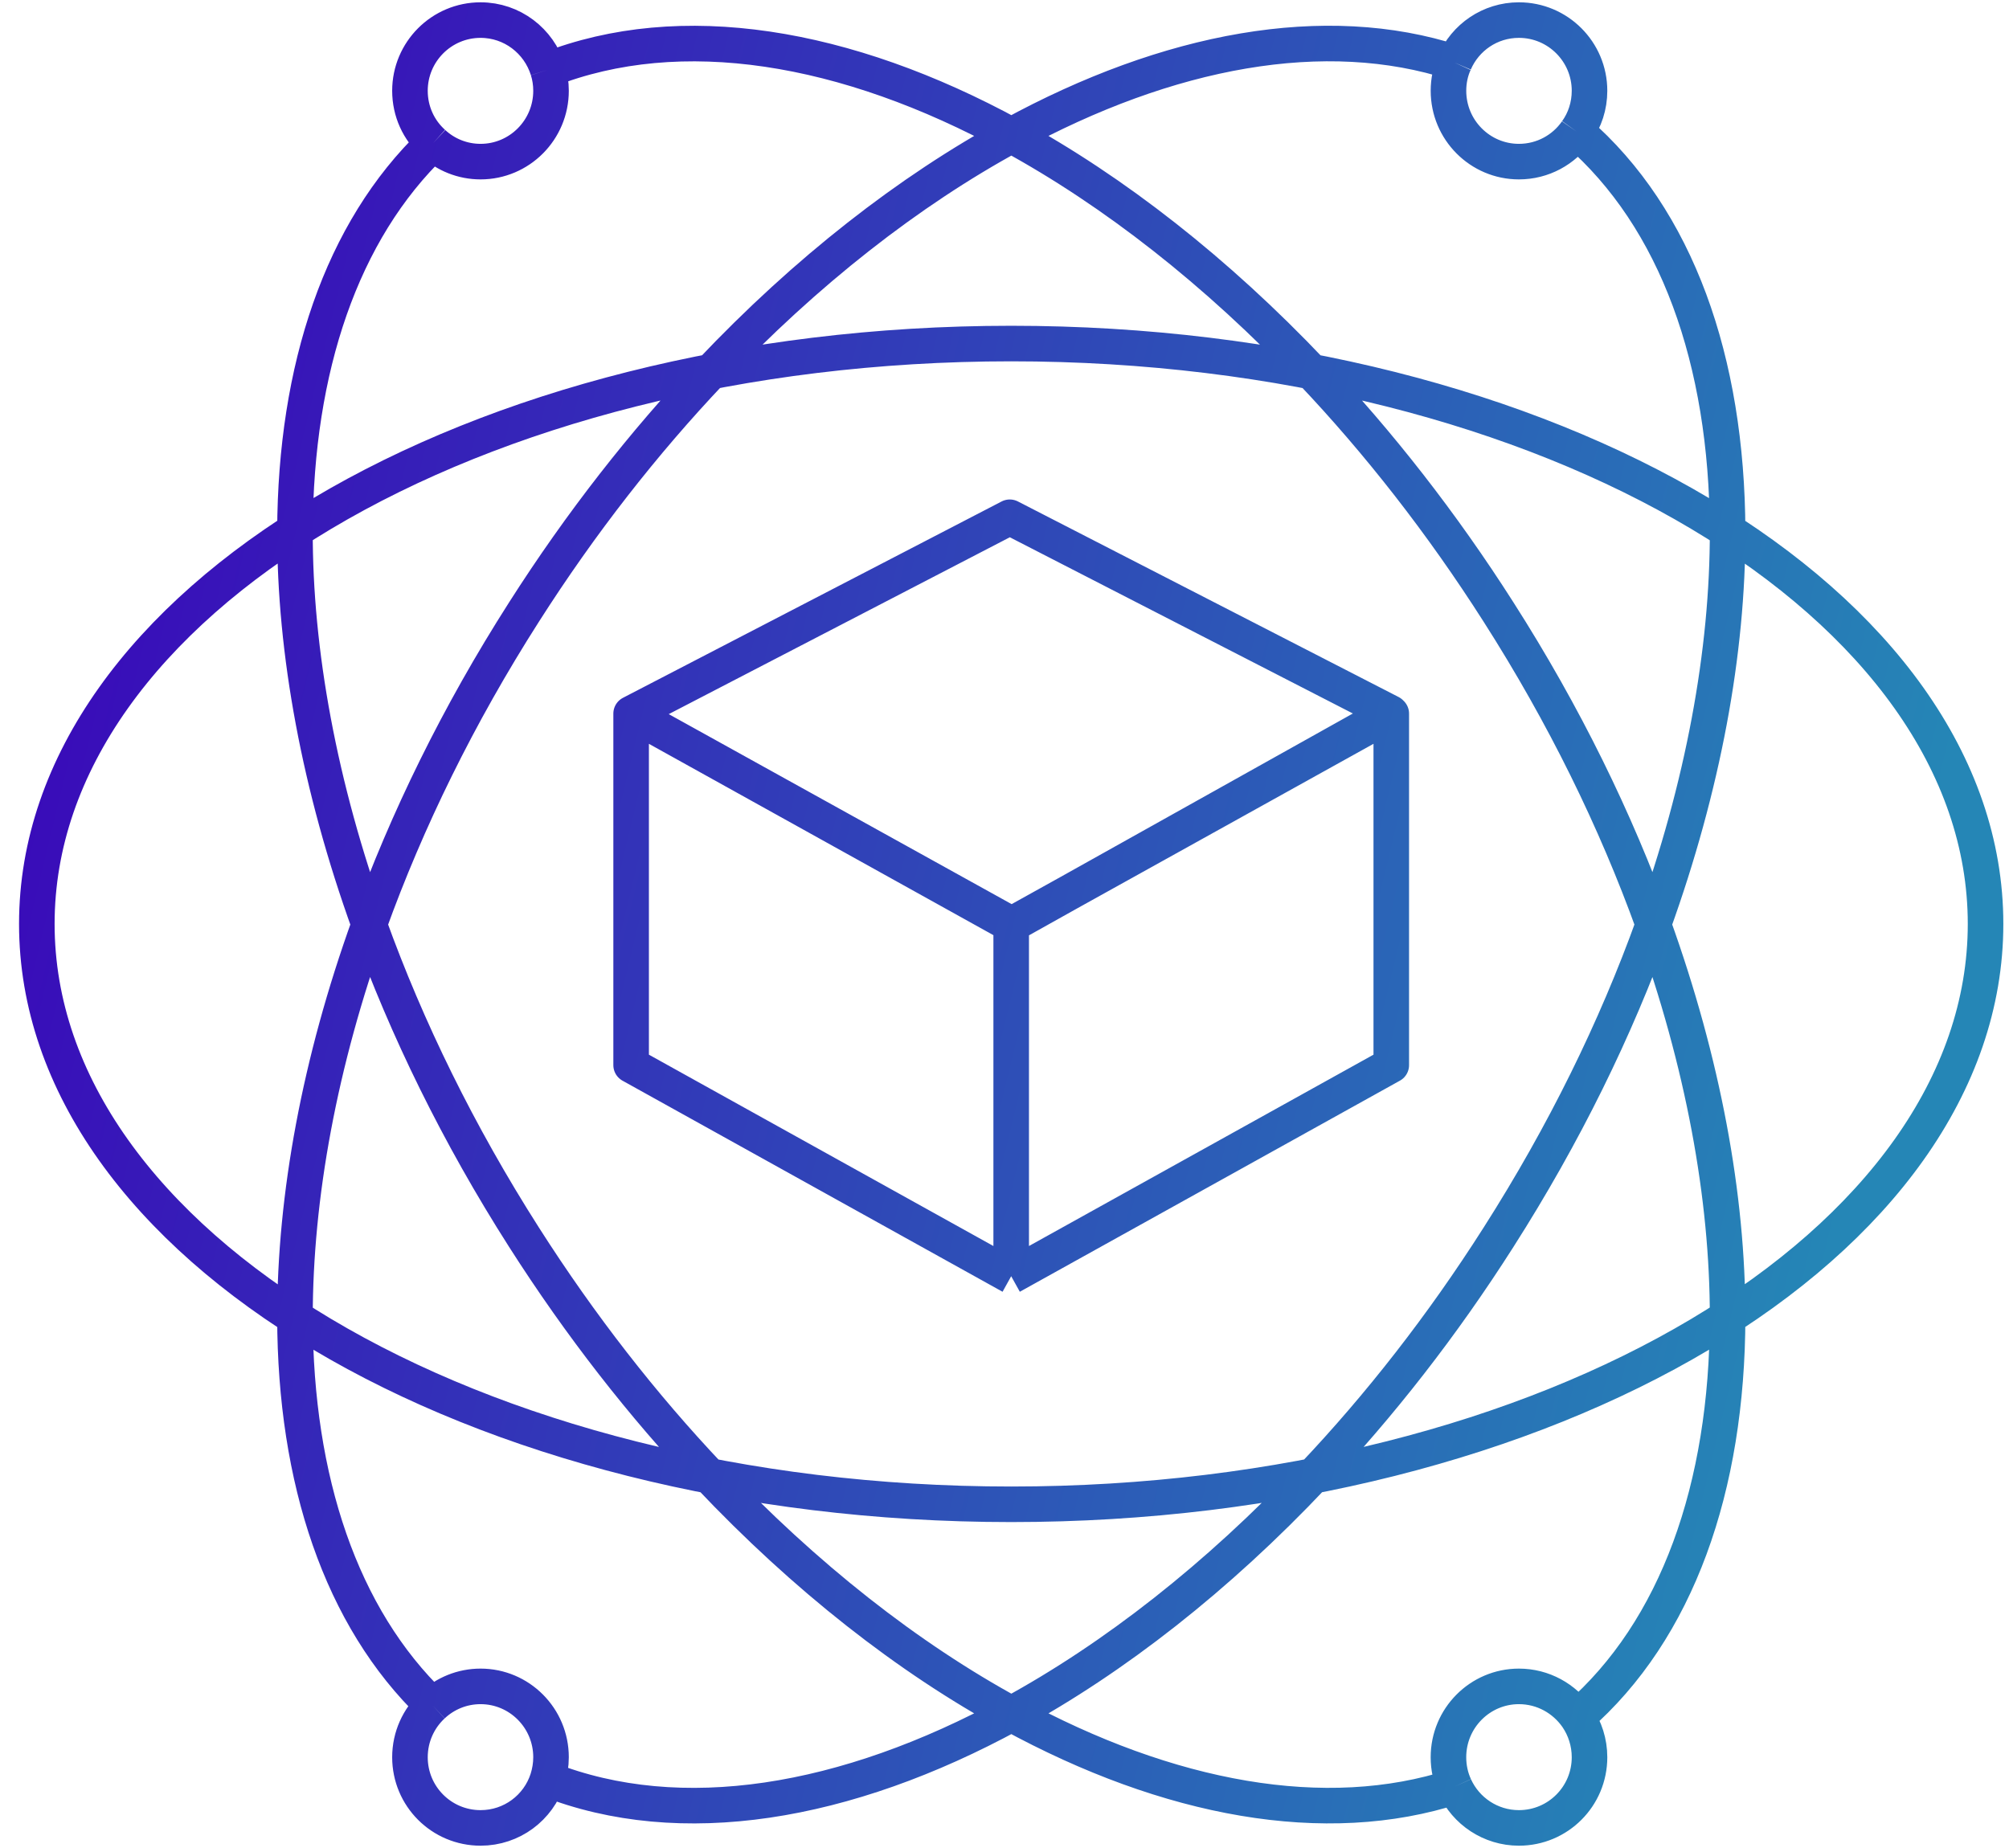
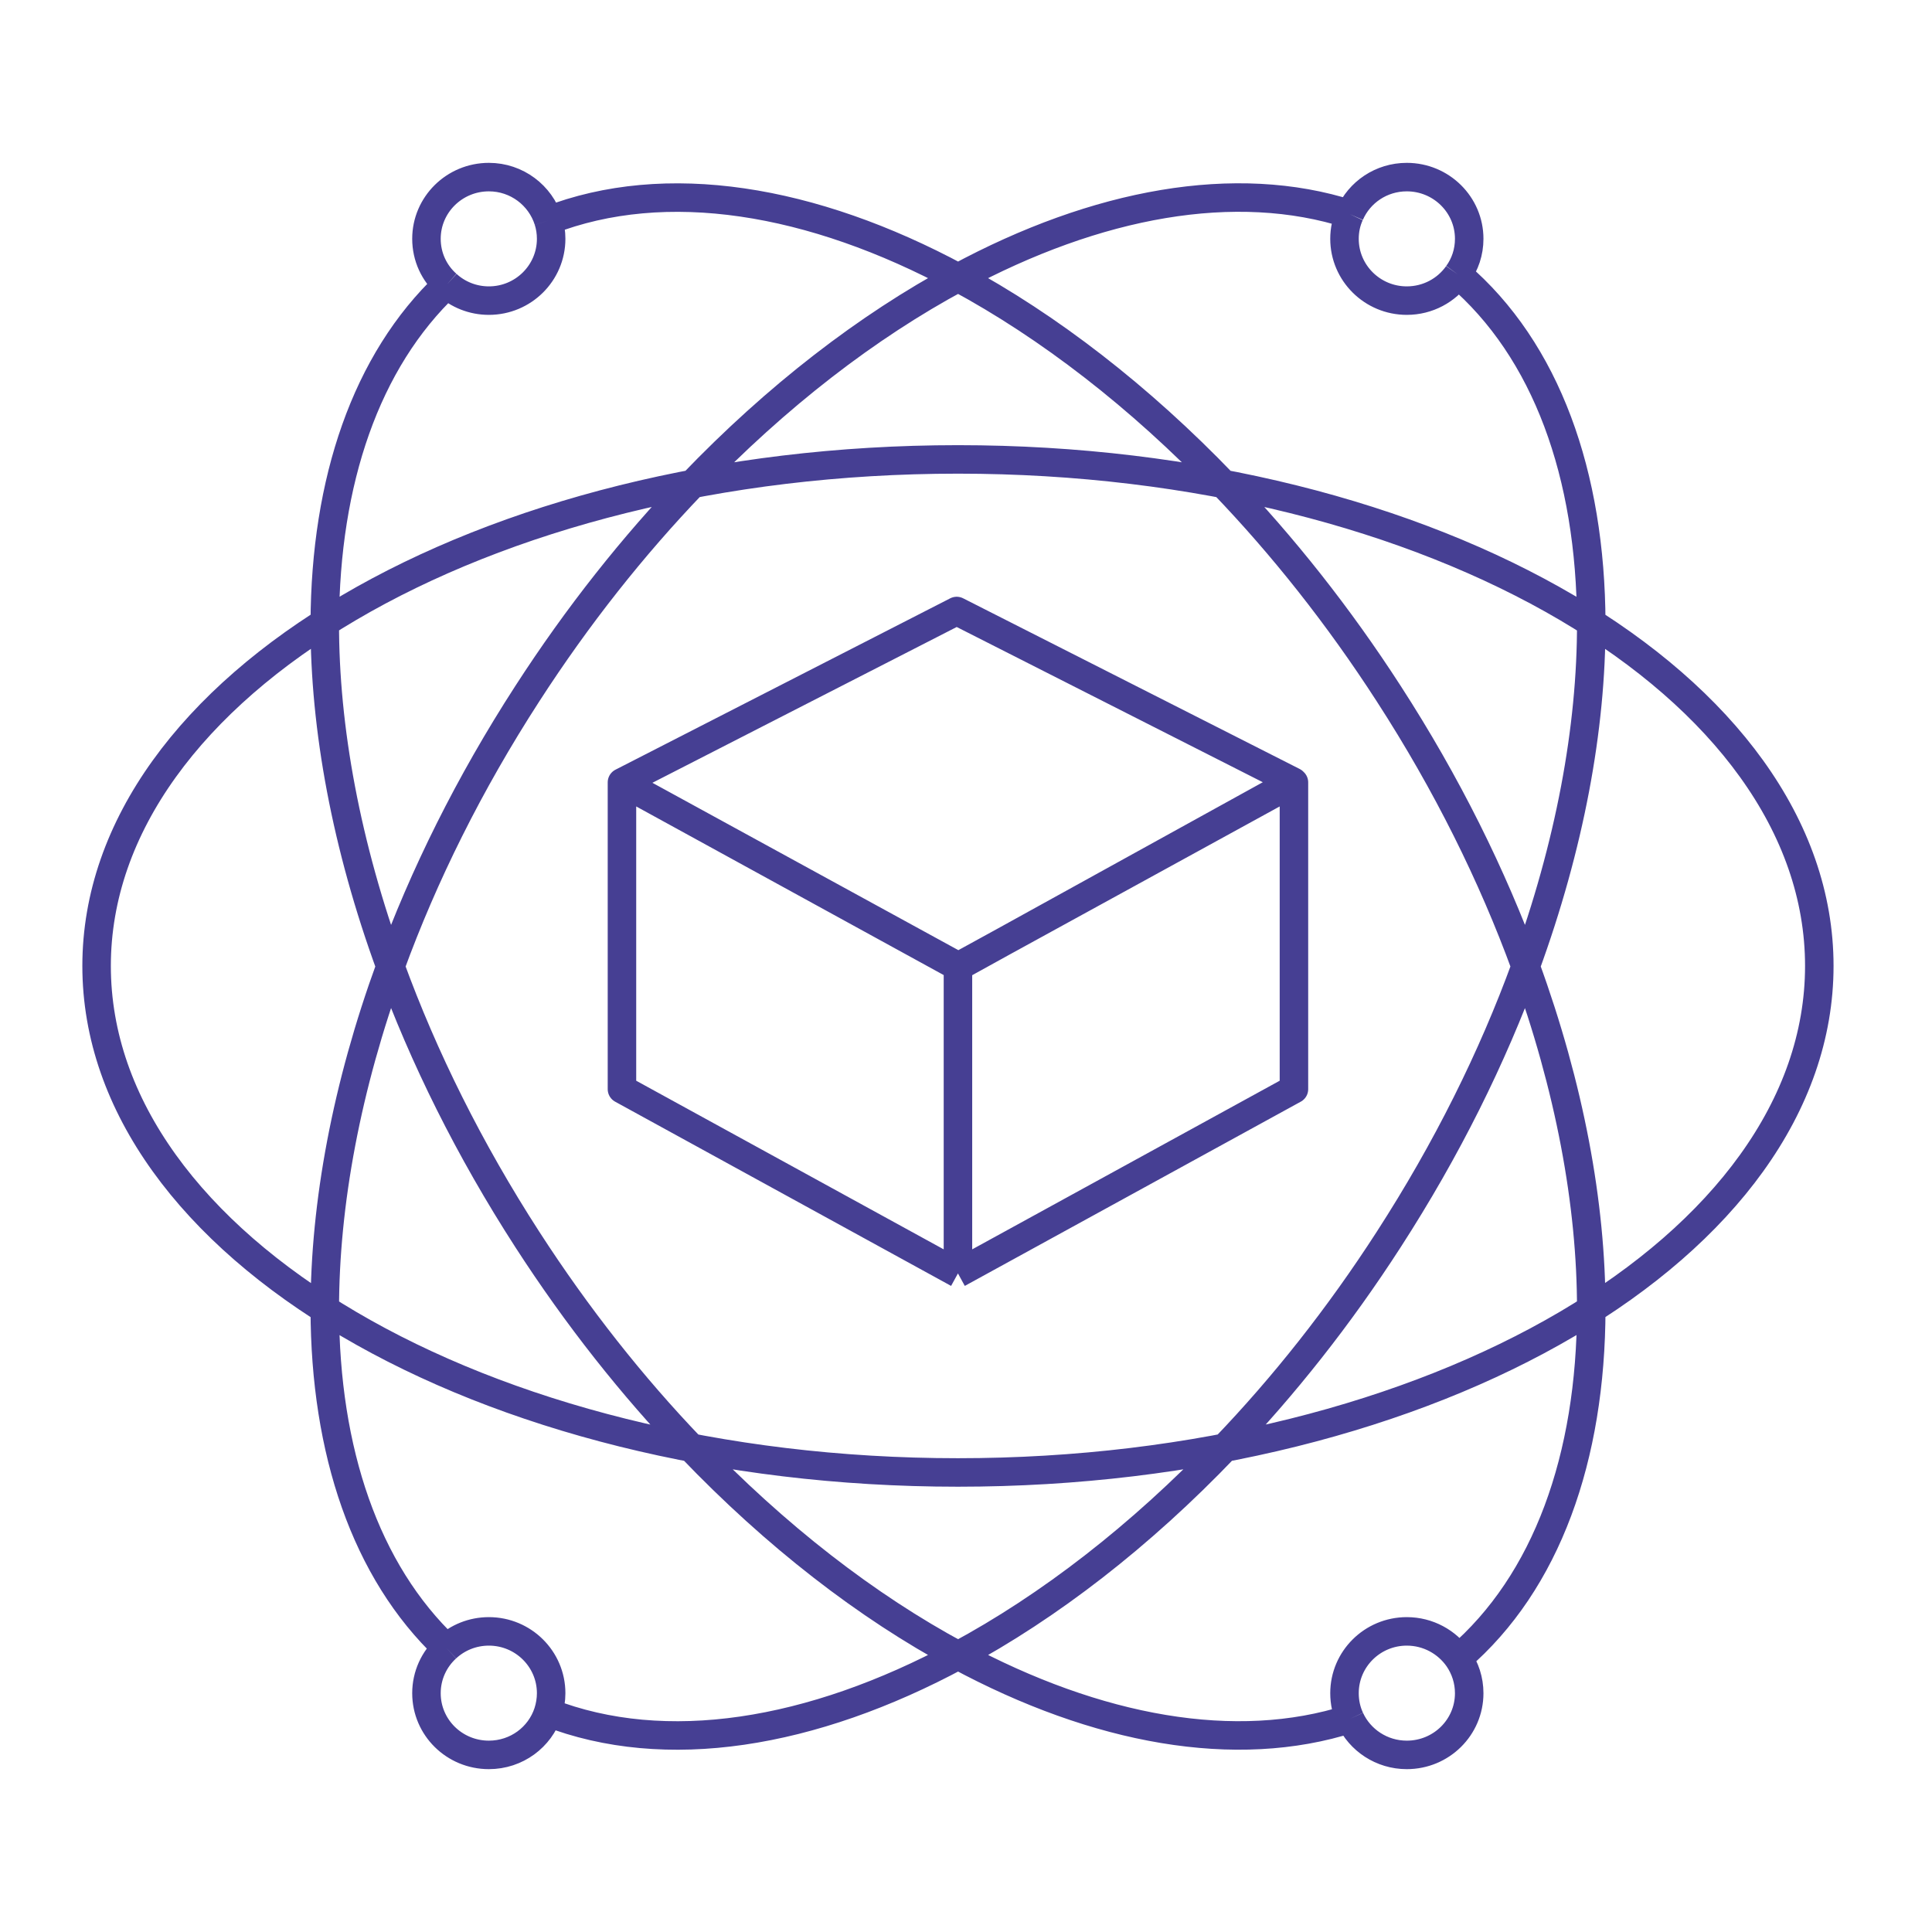
- <svg xmlns="http://www.w3.org/2000/svg" width="100" height="92" viewBox="0 0 100 92" fill="none">
-   <path d="M50.333 63.535L31.415 53.026V35.526M50.333 63.535V46.035M50.333 63.535L69.252 53.026V35.526L50.333 46.035M50.333 46.035L31.415 35.526M31.415 35.526L50.365 46.028L69.213 35.487L50.263 25.751L31.415 35.526ZM78.507 85.485C83.492 81.145 85.977 74.029 85.993 65.587C86.001 59.567 84.766 52.884 82.297 46.028M78.507 85.485C77.87 84.562 76.808 83.954 75.605 83.954C73.671 83.954 72.098 85.532 72.098 87.481C72.098 88.002 72.209 88.499 72.413 88.941M78.507 85.485C78.892 86.053 79.12 86.74 79.12 87.481C79.12 89.43 77.548 91 75.605 91C74.19 91 72.963 90.156 72.413 88.941M72.413 88.941C65.989 91.032 58.173 89.603 50.341 85.327M50.341 85.327C45.206 82.534 40.072 78.51 35.307 73.469C32.004 69.981 28.89 65.997 26.083 61.594C22.812 56.466 20.241 51.203 18.377 46.028M50.341 85.327C55.468 82.534 60.603 78.518 65.368 73.469C68.67 69.981 71.784 66.005 74.591 61.594C77.862 56.466 80.433 51.211 82.297 46.028M50.341 85.327C42.093 89.824 33.868 91.181 27.255 88.578M18.377 46.028C15.9 39.156 14.666 32.441 14.682 26.413C14.713 18.35 16.993 11.501 21.562 7.123M18.377 46.028C15.908 52.876 14.682 59.567 14.682 65.587C14.697 73.666 16.97 80.522 21.53 84.901M18.377 46.028C20.241 40.852 22.812 35.589 26.083 30.469C28.914 26.027 32.051 22.027 35.377 18.516C40.119 13.505 45.238 9.513 50.341 6.736M21.562 7.123C22.183 7.699 23.017 8.046 23.921 8.046C25.855 8.046 27.428 6.468 27.428 4.519C27.428 4.156 27.373 3.801 27.27 3.477M21.562 7.123C20.846 6.483 20.406 5.552 20.406 4.519C20.406 2.578 21.979 1 23.921 1C25.494 1 26.822 2.041 27.27 3.477M27.27 3.477C33.876 0.882 42.1 2.239 50.341 6.736M50.341 6.736C55.444 9.521 60.555 13.513 65.297 18.516C68.623 22.027 71.76 26.027 74.591 30.469C77.862 35.589 80.433 40.852 82.297 46.028M50.341 6.736C58.165 2.46 65.973 1.024 72.397 3.114M82.297 46.028C84.774 39.156 86.008 32.441 85.993 26.413C85.961 17.979 83.477 10.878 78.475 6.547M27.255 88.578C27.365 88.231 27.428 87.86 27.428 87.481C27.428 85.532 25.855 83.954 23.921 83.954C23.001 83.954 22.16 84.309 21.53 84.901M27.255 88.578C26.799 89.99 25.478 91 23.921 91C21.979 91 20.406 89.43 20.406 87.481C20.406 86.463 20.839 85.54 21.53 84.901M72.397 3.114C72.201 3.541 72.099 4.022 72.099 4.519C72.099 6.468 73.671 8.046 75.605 8.046C76.793 8.046 77.847 7.454 78.475 6.547M72.397 3.114C72.932 1.868 74.166 1 75.605 1C77.548 1 79.12 2.578 79.12 4.519C79.12 5.276 78.884 5.979 78.475 6.547M98.833 45.996C98.833 61.953 77.119 74.889 50.333 74.889C23.547 74.889 1.833 61.953 1.833 45.996C1.833 30.039 23.547 17.103 50.333 17.103C77.119 17.103 98.833 30.039 98.833 45.996Z" stroke="url(#paint0_linear_6246_98953)" stroke-width="1.77" stroke-linejoin="round" />
-   <defs>
-     <linearGradient id="paint0_linear_6246_98953" x1="1.833" y1="1" x2="100.266" y2="24.779" gradientUnits="userSpaceOnUse">
-       <stop stop-color="#3B00B9" />
-       <stop offset="1" stop-color="#2586B6" />
-     </linearGradient>
-   </defs>
+ <svg xmlns="http://www.w3.org/2000/svg" width="120" height="120" viewBox="0 0 120 120" fill="none">
+   <path d="M59.5 79.094L38.631 67.65V48.595M59.5 79.094V60.039M59.5 79.094L80.369 67.65V48.595L59.5 60.039M59.5 60.039L38.631 48.595M38.631 48.595L59.535 60.03L80.326 48.552L59.422 37.951L38.631 48.595ZM90.578 102.995C96.077 98.27 98.818 90.52 98.836 81.328C98.844 74.773 97.483 67.496 94.759 60.03M90.578 102.995C89.876 101.99 88.705 101.328 87.377 101.328C85.244 101.328 83.509 103.046 83.509 105.168C83.509 105.735 83.63 106.277 83.856 106.758M90.578 102.995C91.003 103.613 91.255 104.361 91.255 105.168C91.255 107.29 89.52 109 87.378 109C85.816 109 84.463 108.081 83.856 106.758M83.856 106.758C76.769 109.034 68.148 107.479 59.509 102.823M59.509 102.823C53.845 99.782 48.181 95.4 42.924 89.91C39.281 86.113 35.846 81.775 32.75 76.981C29.142 71.396 26.305 65.666 24.25 60.03M59.509 102.823C65.164 99.782 70.828 95.409 76.084 89.91C79.727 86.113 83.162 81.783 86.259 76.981C89.867 71.396 92.703 65.674 94.759 60.03M59.509 102.823C50.41 107.72 41.337 109.198 34.042 106.363M24.25 60.03C21.517 52.547 20.156 45.236 20.173 38.672C20.208 29.892 22.723 22.435 27.762 17.667M24.25 60.03C21.526 67.487 20.173 74.773 20.173 81.328C20.19 90.125 22.697 97.591 27.728 102.359M24.25 60.03C26.305 54.394 29.142 48.664 32.75 43.088C35.873 38.251 39.333 33.896 43.002 30.073C48.233 24.617 53.879 20.27 59.509 17.246M27.762 17.667C28.448 18.294 29.367 18.672 30.365 18.672C32.498 18.672 34.233 16.954 34.233 14.832C34.233 14.437 34.172 14.05 34.06 13.698M27.762 17.667C26.973 16.971 26.488 15.957 26.488 14.832C26.488 12.718 28.222 11 30.365 11C32.099 11 33.565 12.134 34.06 13.698M34.06 13.698C41.346 10.871 50.418 12.349 59.509 17.246M59.509 17.246C65.138 20.279 70.776 24.626 76.006 30.073C79.675 33.896 83.136 38.251 86.259 43.088C89.867 48.664 92.703 54.394 94.759 60.03M59.509 17.246C68.139 12.589 76.752 11.026 83.839 13.302M94.759 60.03C97.491 52.547 98.853 45.236 98.836 38.672C98.801 29.488 96.06 21.756 90.543 17.04M34.042 106.363C34.164 105.985 34.233 105.581 34.233 105.168C34.233 103.046 32.498 101.328 30.365 101.328C29.35 101.328 28.422 101.715 27.728 102.359M34.042 106.363C33.539 107.9 32.082 109 30.365 109C28.222 109 26.488 107.29 26.488 105.168C26.488 104.06 26.965 103.055 27.728 102.359M83.839 13.302C83.622 13.766 83.509 14.29 83.509 14.832C83.509 16.954 85.244 18.672 87.378 18.672C88.687 18.672 89.85 18.028 90.543 17.04M83.839 13.302C84.428 11.945 85.79 11 87.378 11C89.52 11 91.255 12.718 91.255 14.832C91.255 15.656 90.995 16.421 90.543 17.04M113 59.996C113 77.371 89.047 91.457 59.5 91.457C29.953 91.457 6 77.371 6 59.996C6 42.62 29.953 28.535 59.5 28.535C89.047 28.535 113 42.62 113 59.996Z" stroke="#463F93" stroke-width="1.77" stroke-linejoin="round" />
</svg>
